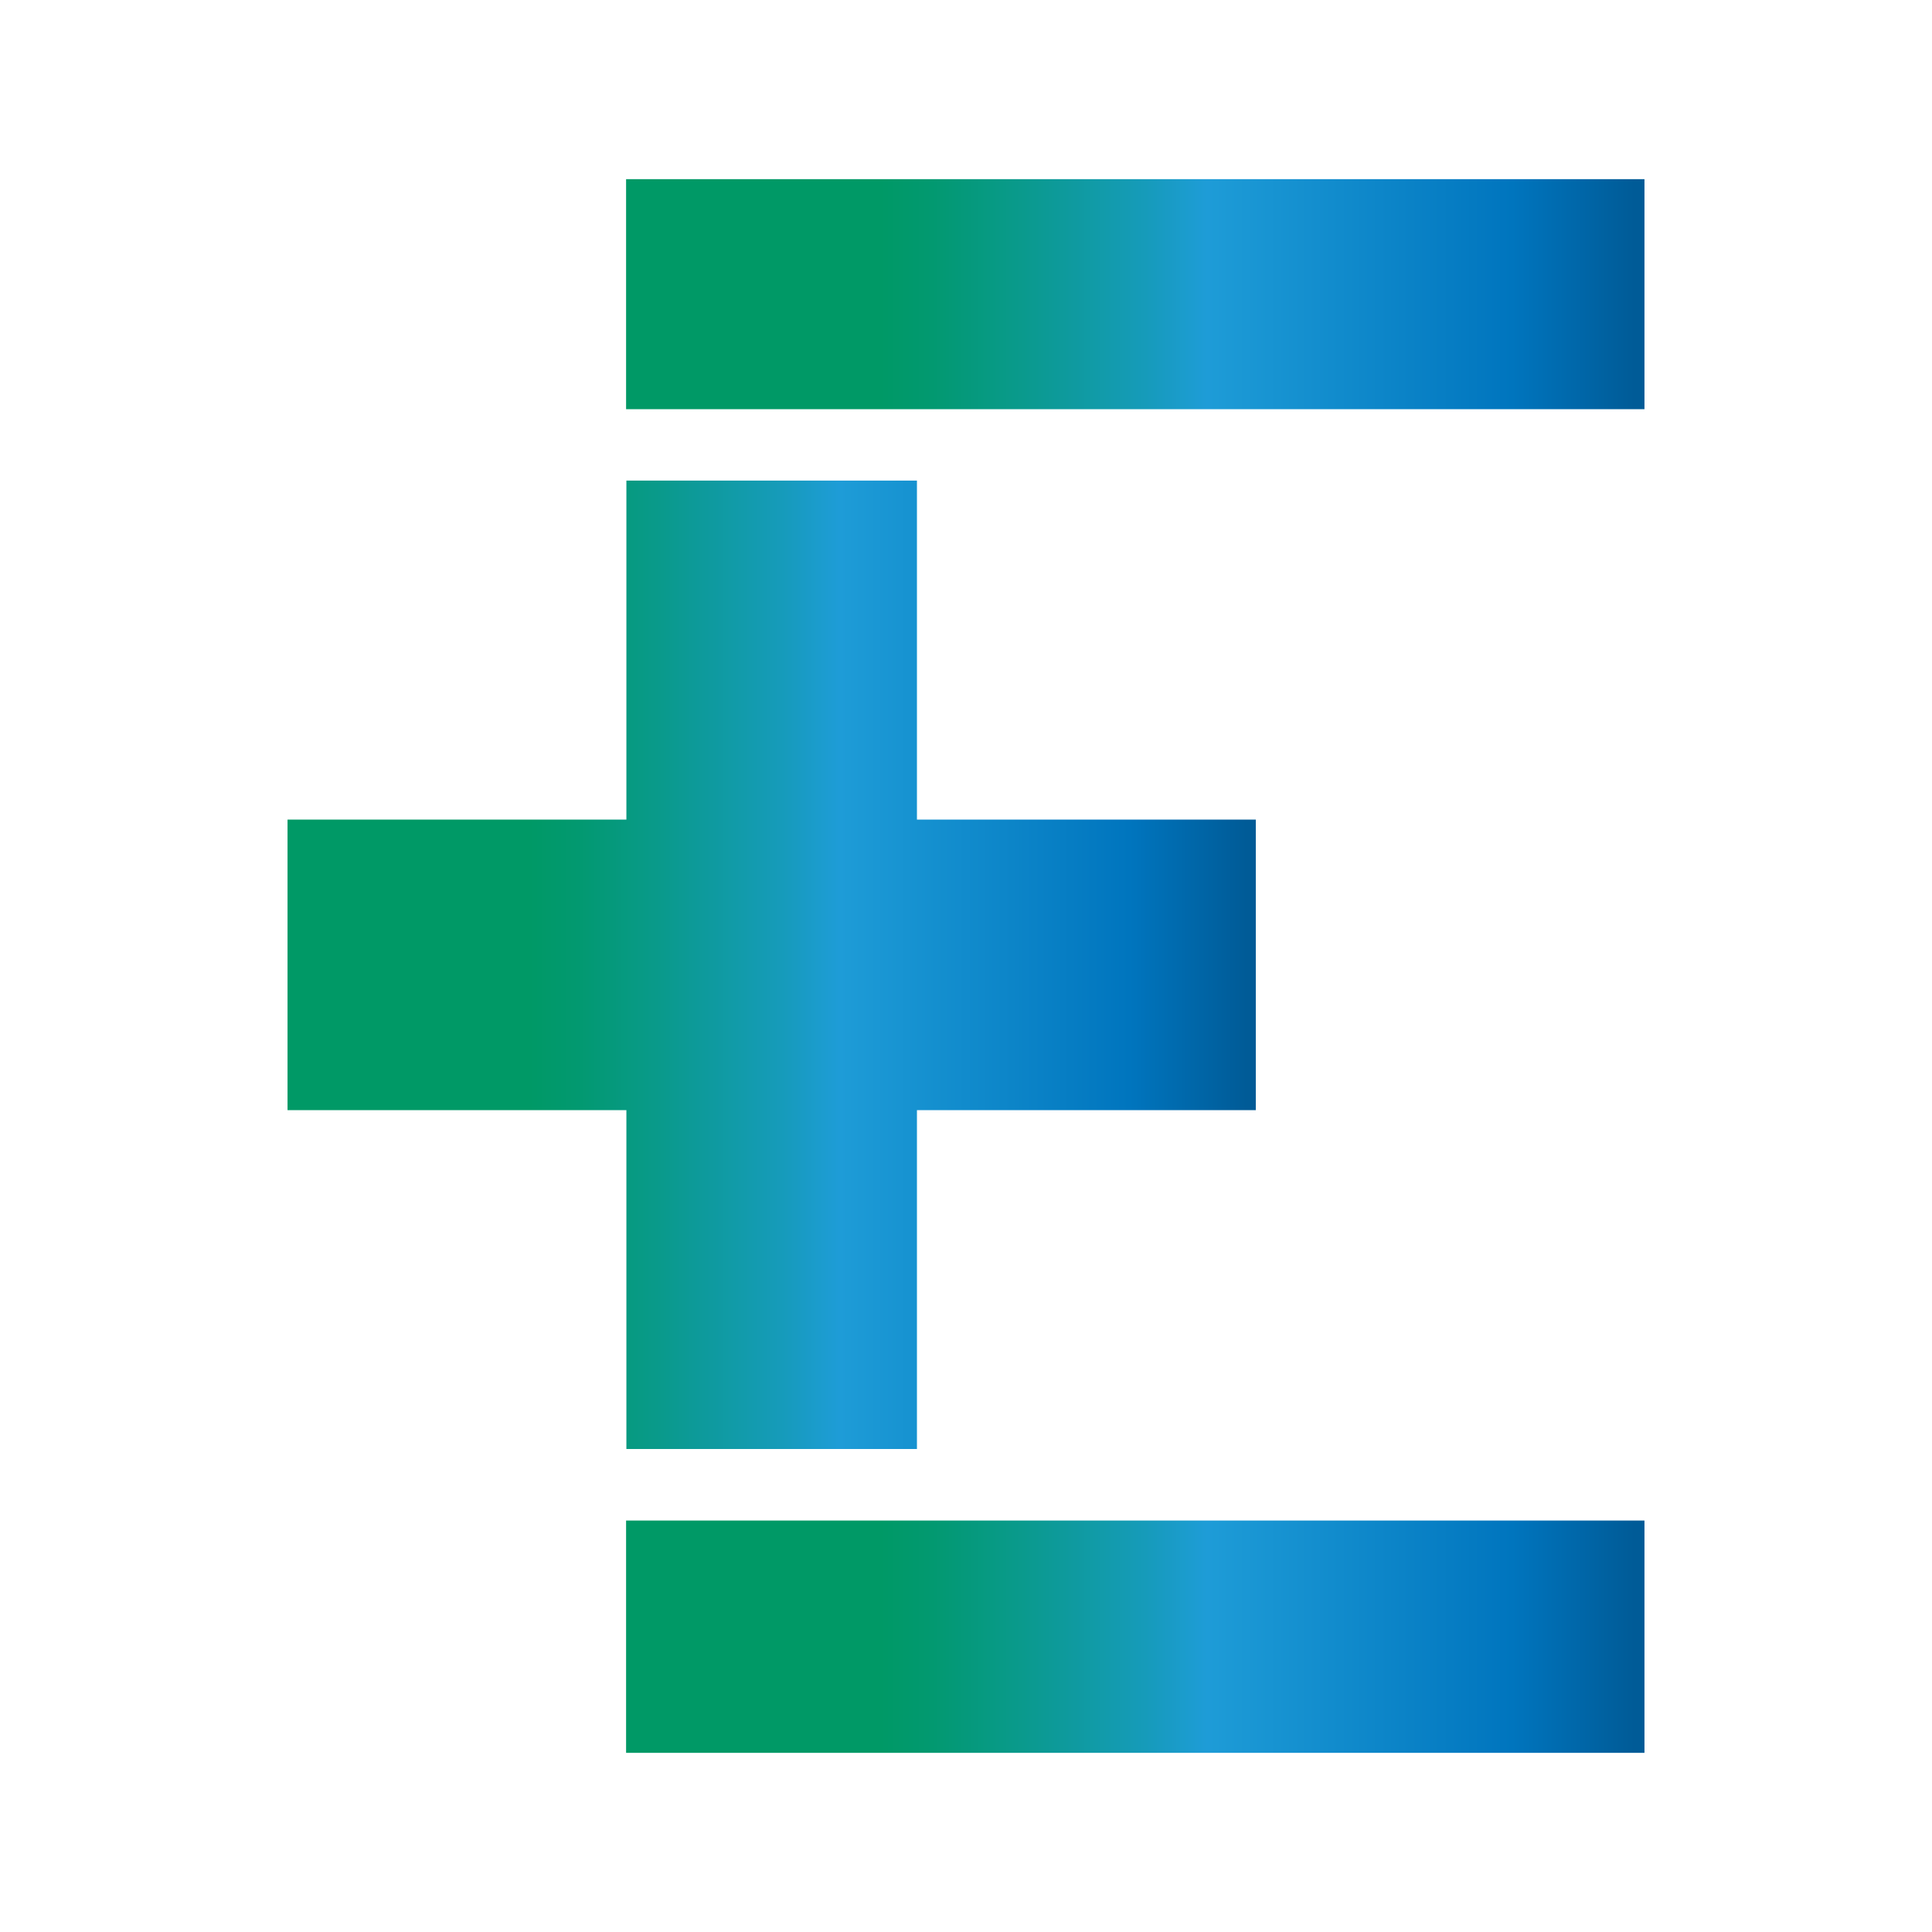
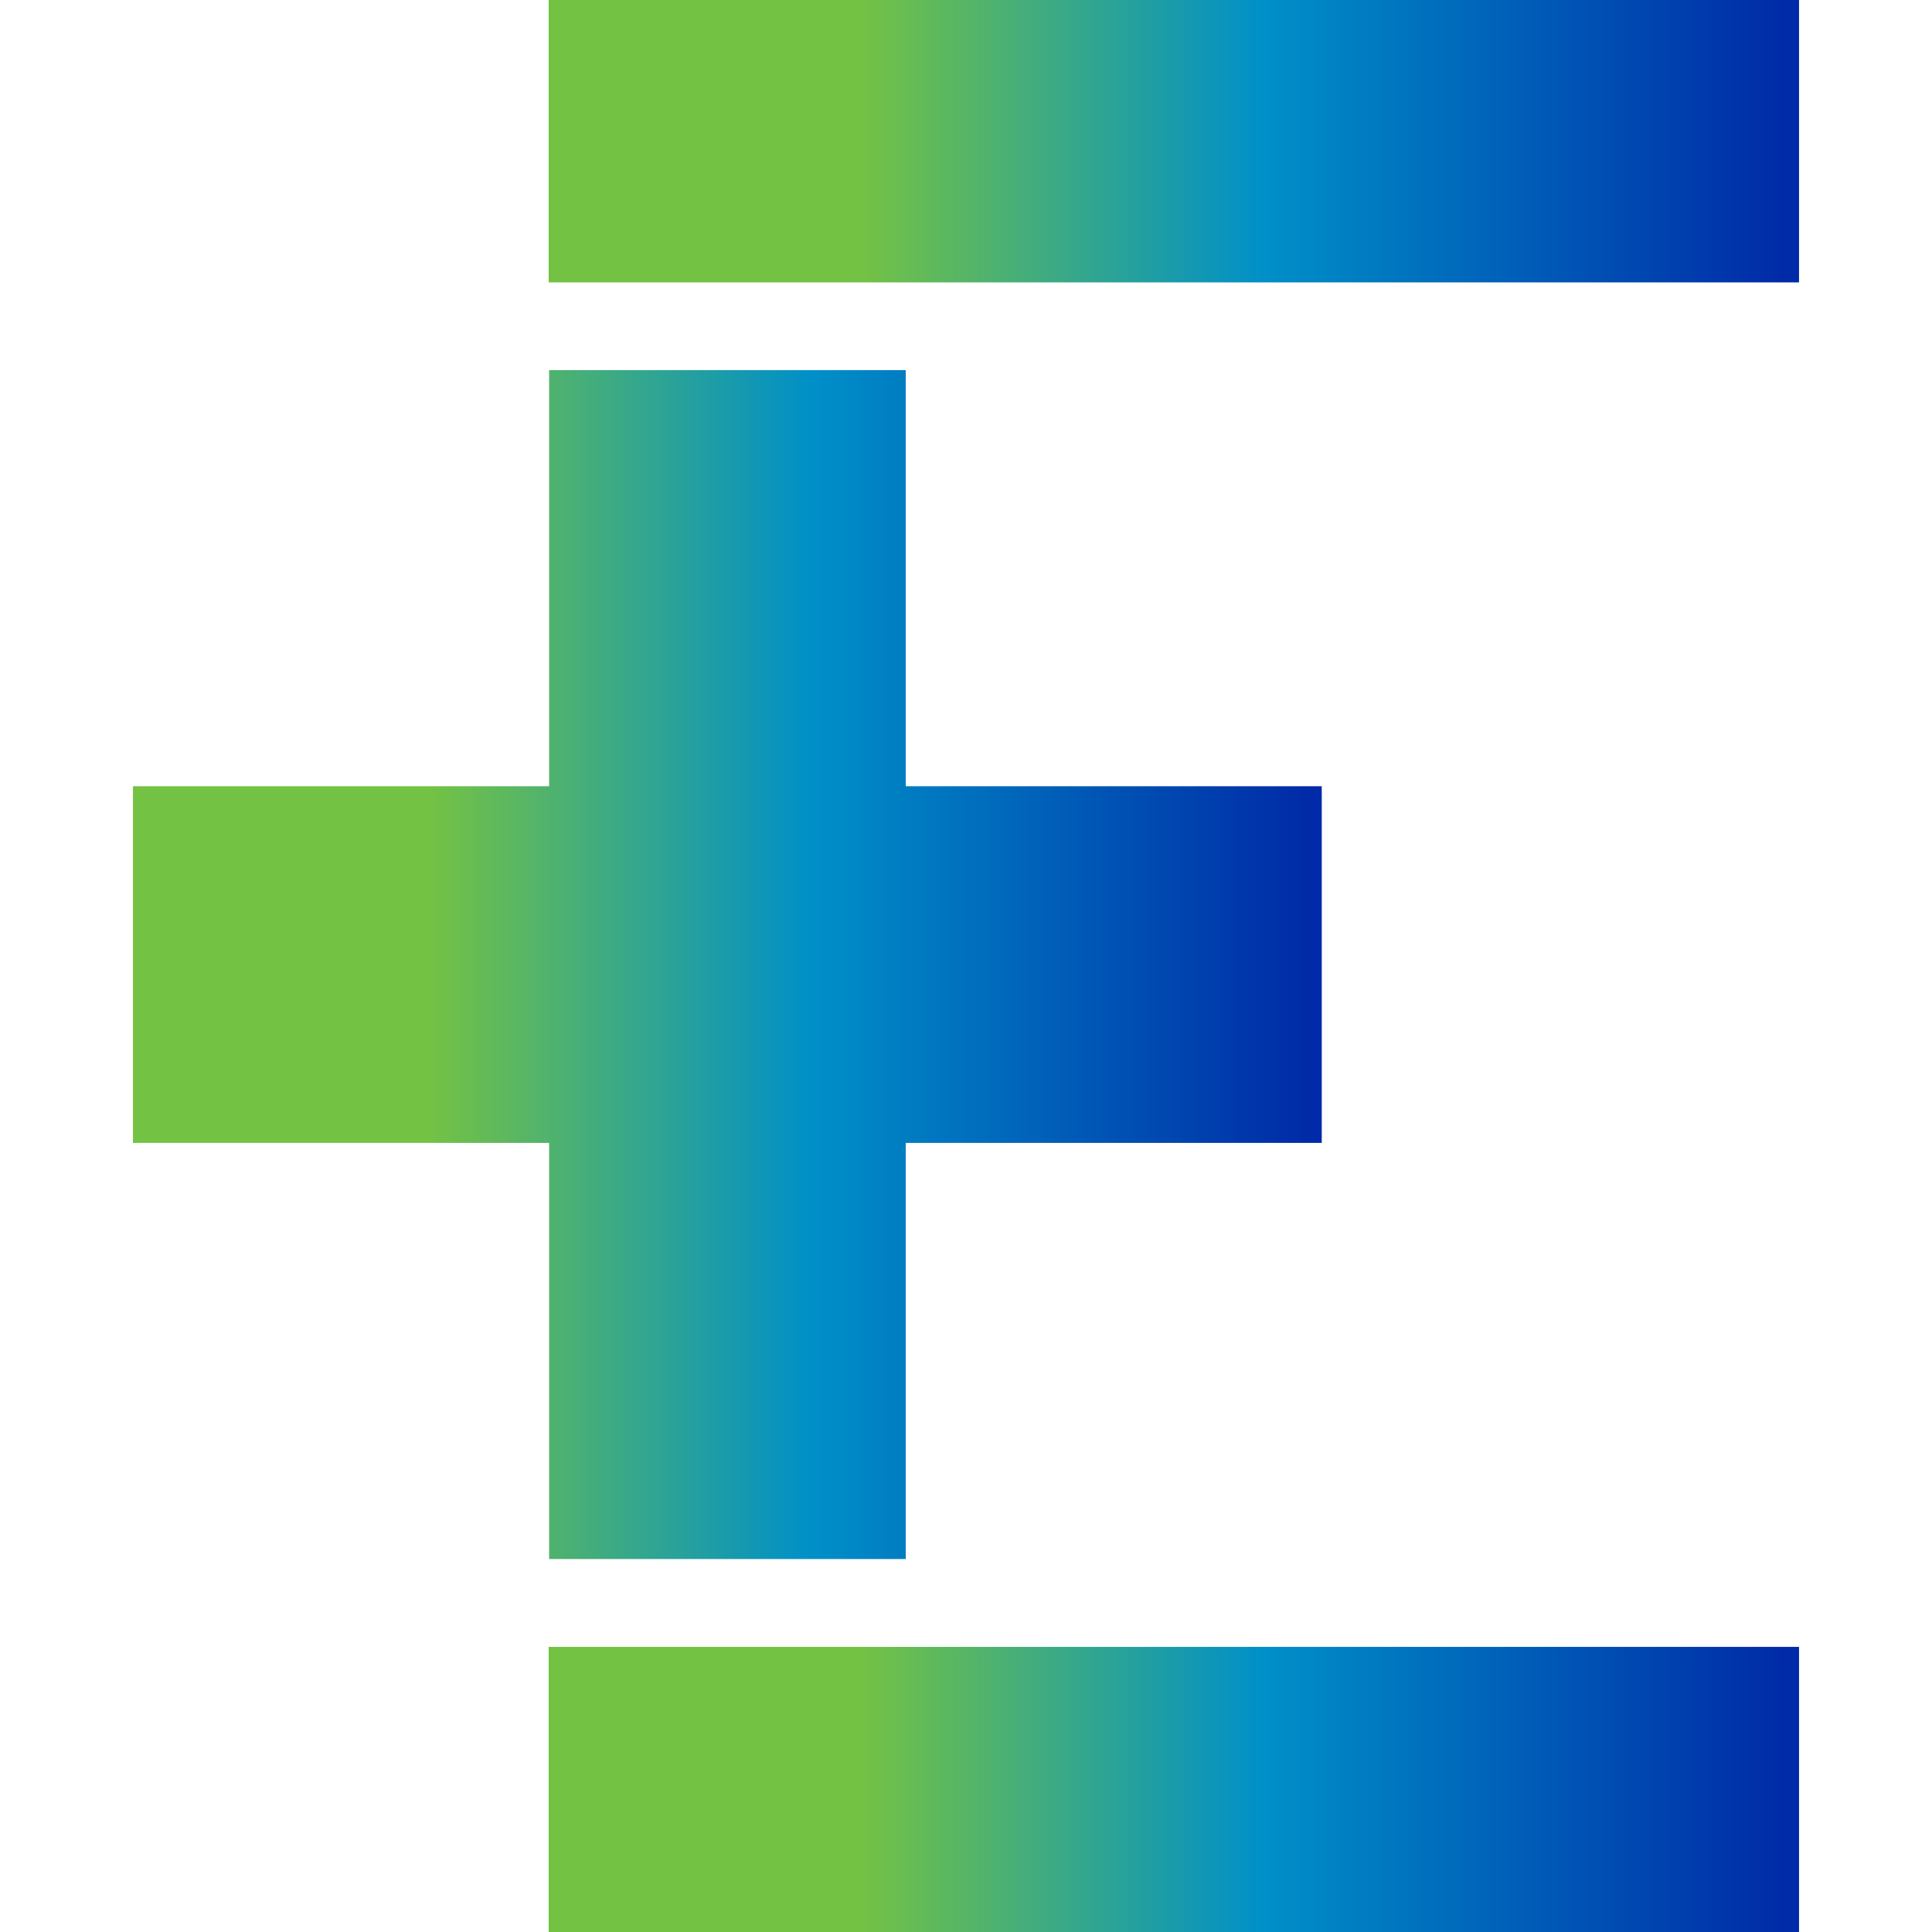
<svg xmlns="http://www.w3.org/2000/svg" xmlns:xlink="http://www.w3.org/1999/xlink" id="Layer_1" version="1.1" viewBox="0 0 128 128">
  <defs>
    <style>
      .st0 {
        fill: url(#linear-gradient2);
      }

      .st1 {
        fill: url(#linear-gradient1);
      }

      .st2 {
        fill: url(#linear-gradient);
      }
    </style>
-     <linearGradient id="linear-gradient" x1="41.48" y1="108.44" x2="108.95" y2="108.44" gradientUnits="userSpaceOnUse">
-       <stop offset=".25" stop-color="#096" />
-       <stop offset=".3" stop-color="#029970" />
-       <stop offset=".39" stop-color="#0a9a8d" />
-       <stop offset=".51" stop-color="#169bba" />
-       <stop offset=".57" stop-color="#1e9cd7" />
-       <stop offset=".87" stop-color="#0075be" />
-       <stop offset=".99" stop-color="#005b97" />
+     <linearGradient id="linear-gradient" x1="36.35" y1="11.45" x2="119.19" y2="11.45" gradientTransform="translate(0 130) scale(1 -1)" gradientUnits="userSpaceOnUse">
+       <stop offset=".25" stop-color="#74c244" />
+       <stop offset=".57" stop-color="#0090c8" />
+       <stop offset=".99" stop-color="#002aa7" />
    </linearGradient>
-     <linearGradient id="linear-gradient1" y1="19.49" y2="19.49" xlink:href="#linear-gradient" />
-     <linearGradient id="linear-gradient2" x1="19.05" y1="63.92" x2="83.2" y2="63.92" xlink:href="#linear-gradient" />
+     <linearGradient id="linear-gradient1" y1="120.64" y2="120.64" xlink:href="#linear-gradient" />
+     <linearGradient id="linear-gradient2" x1="8.81" y1="66.1" x2="87.57" y2="66.1" xlink:href="#linear-gradient" />
  </defs>
-   <polygon class="st2" points="41.48 100.74 41.48 116.13 108.95 116.13 108.95 100.74 58.18 100.74 41.48 100.74" />
-   <polygon class="st1" points="41.48 27.11 58.18 27.11 108.95 27.11 108.95 11.87 41.48 11.87 41.48 27.11" />
-   <polygon class="st0" points="41.5 96 60.75 96 60.75 73.55 83.2 73.55 83.2 54.3 60.75 54.3 60.75 31.84 41.5 31.84 41.5 54.3 19.05 54.3 19.05 73.55 41.5 73.55 41.5 96" />
+   <polygon class="st2" points="36.35 109.11 36.35 128 119.19 128 119.19 109.11 56.85 109.11 36.35 109.11" />
+   <polygon class="st1" points="36.35 18.71 56.85 18.71 119.19 18.71 119.19 0 36.35 0 36.35 18.71" />
+   <polygon class="st0" points="36.38 103.29 60.01 103.29 60.01 75.72 87.57 75.72 87.57 52.09 60.01 52.09 60.01 24.52 36.38 24.52 36.38 52.09 8.81 52.09 8.81 75.72 36.38 75.72 36.38 103.29" />
</svg>
